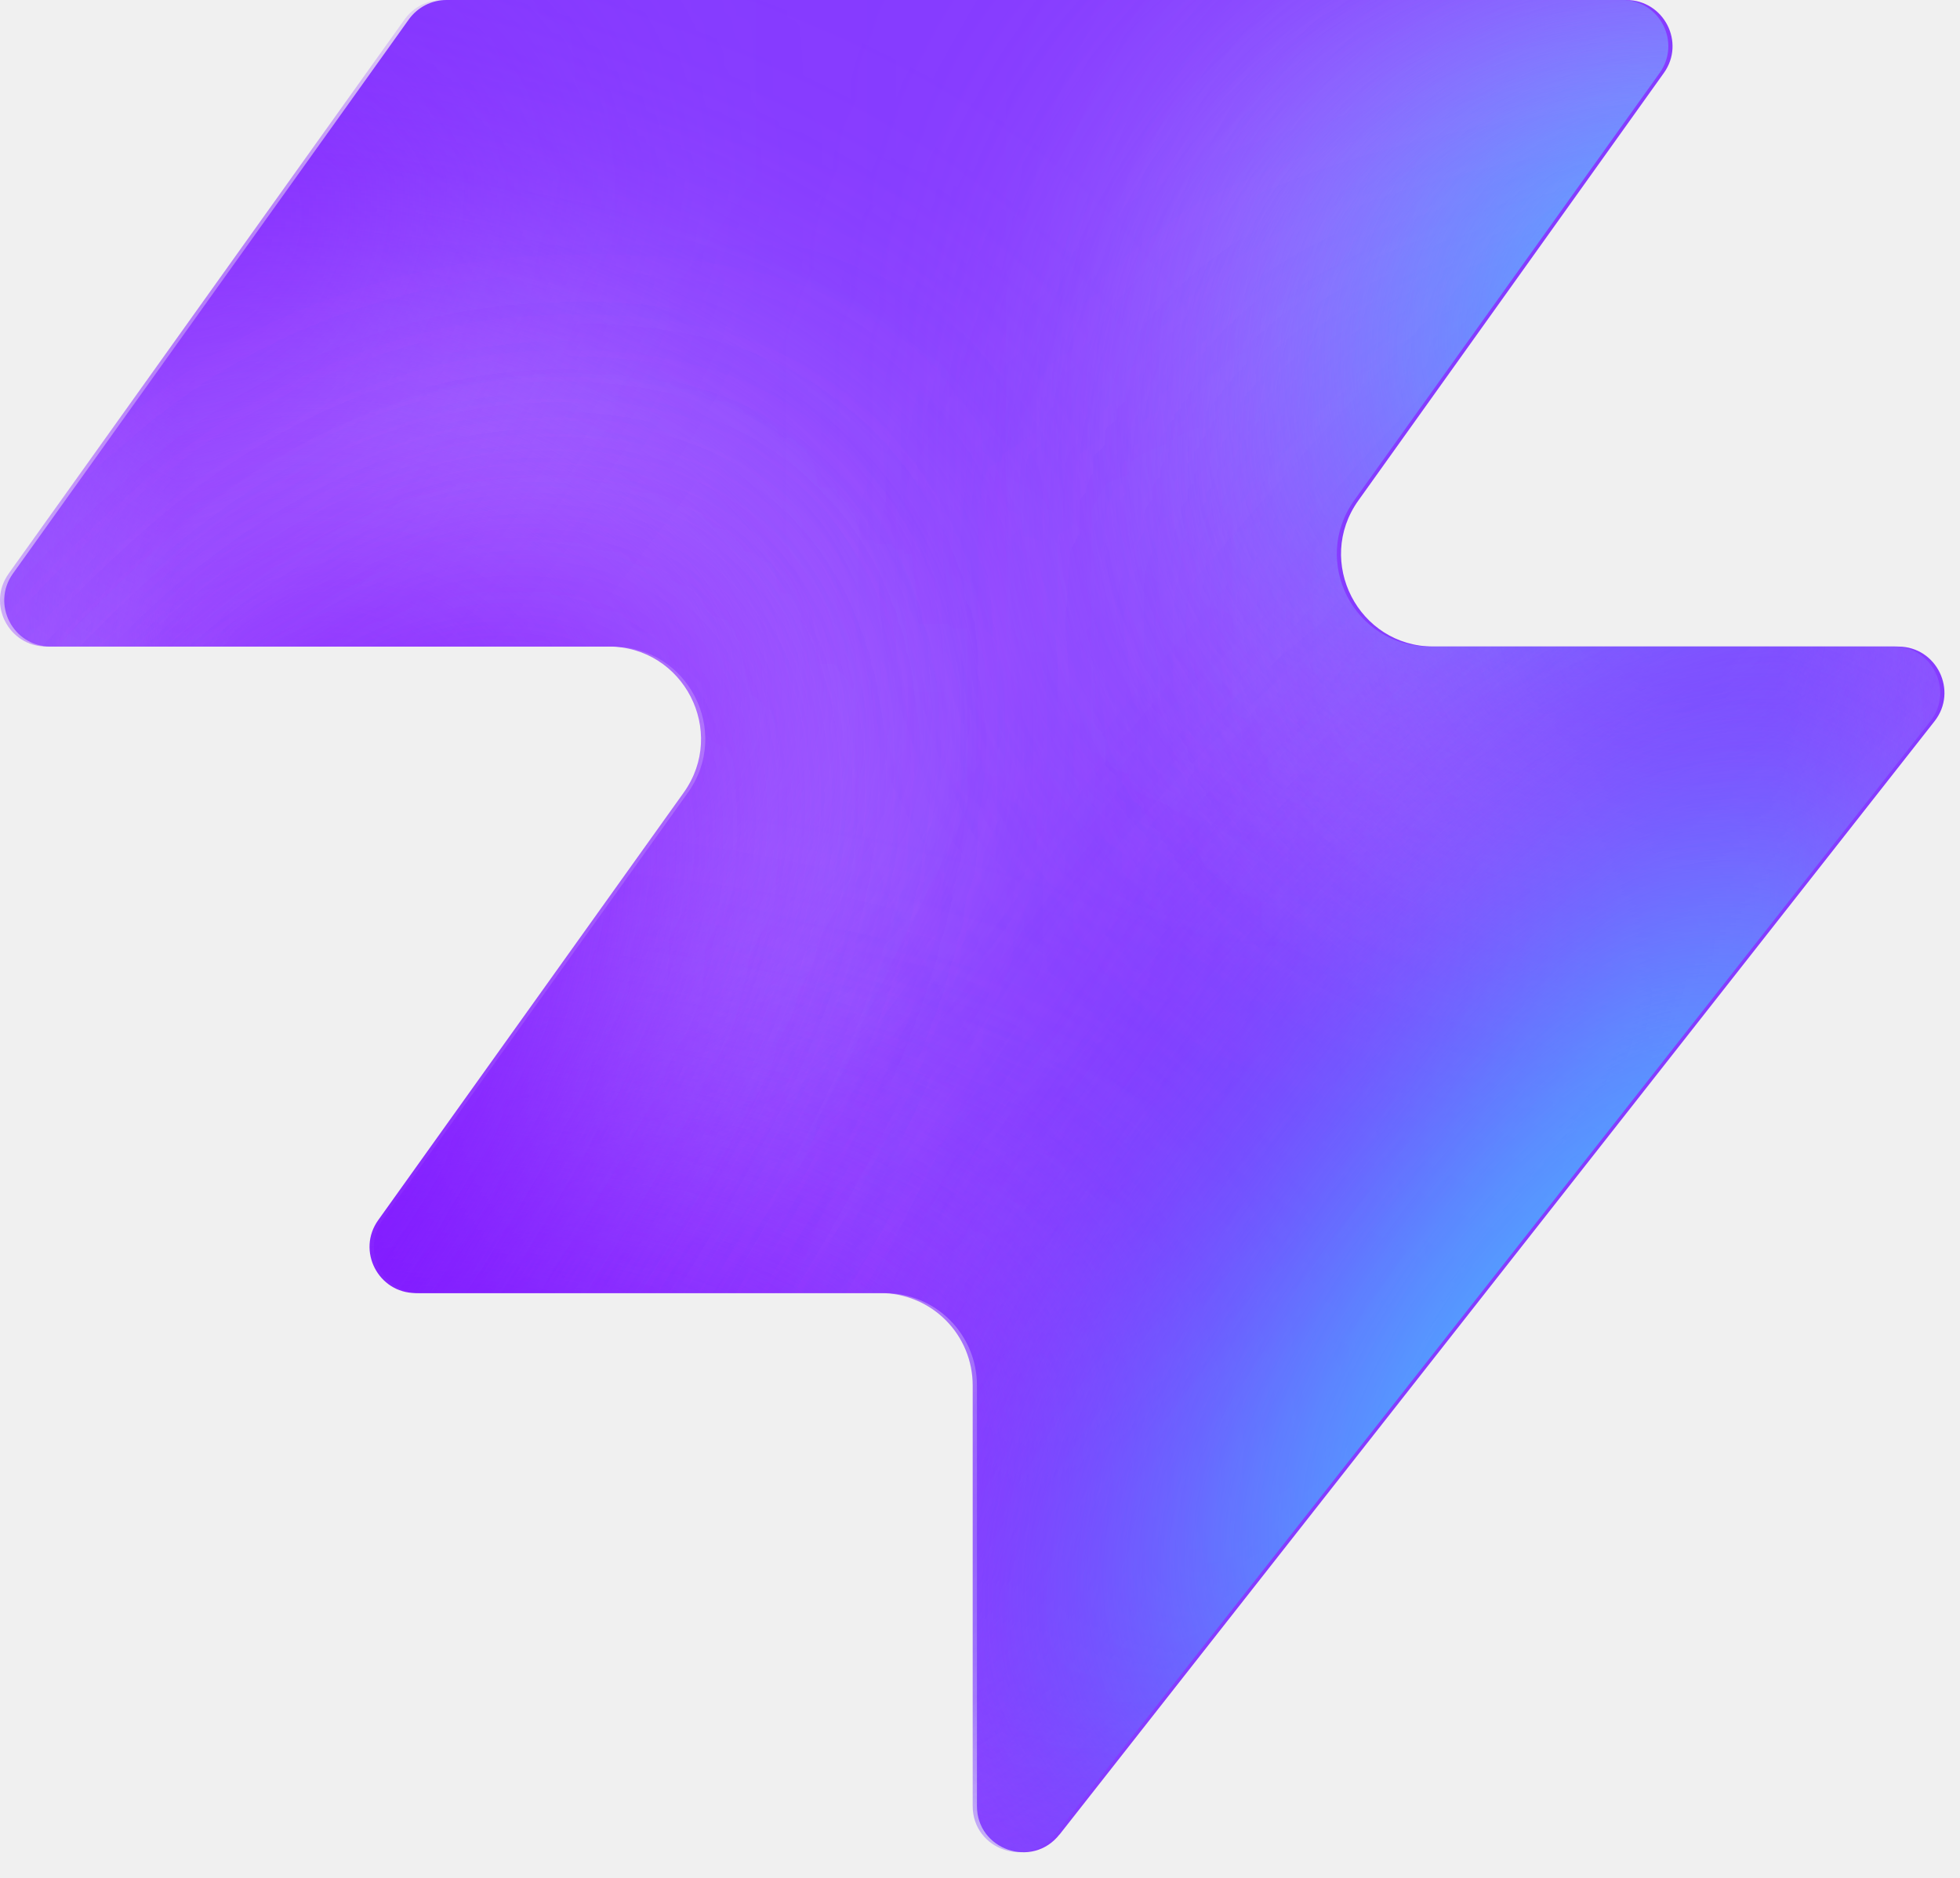
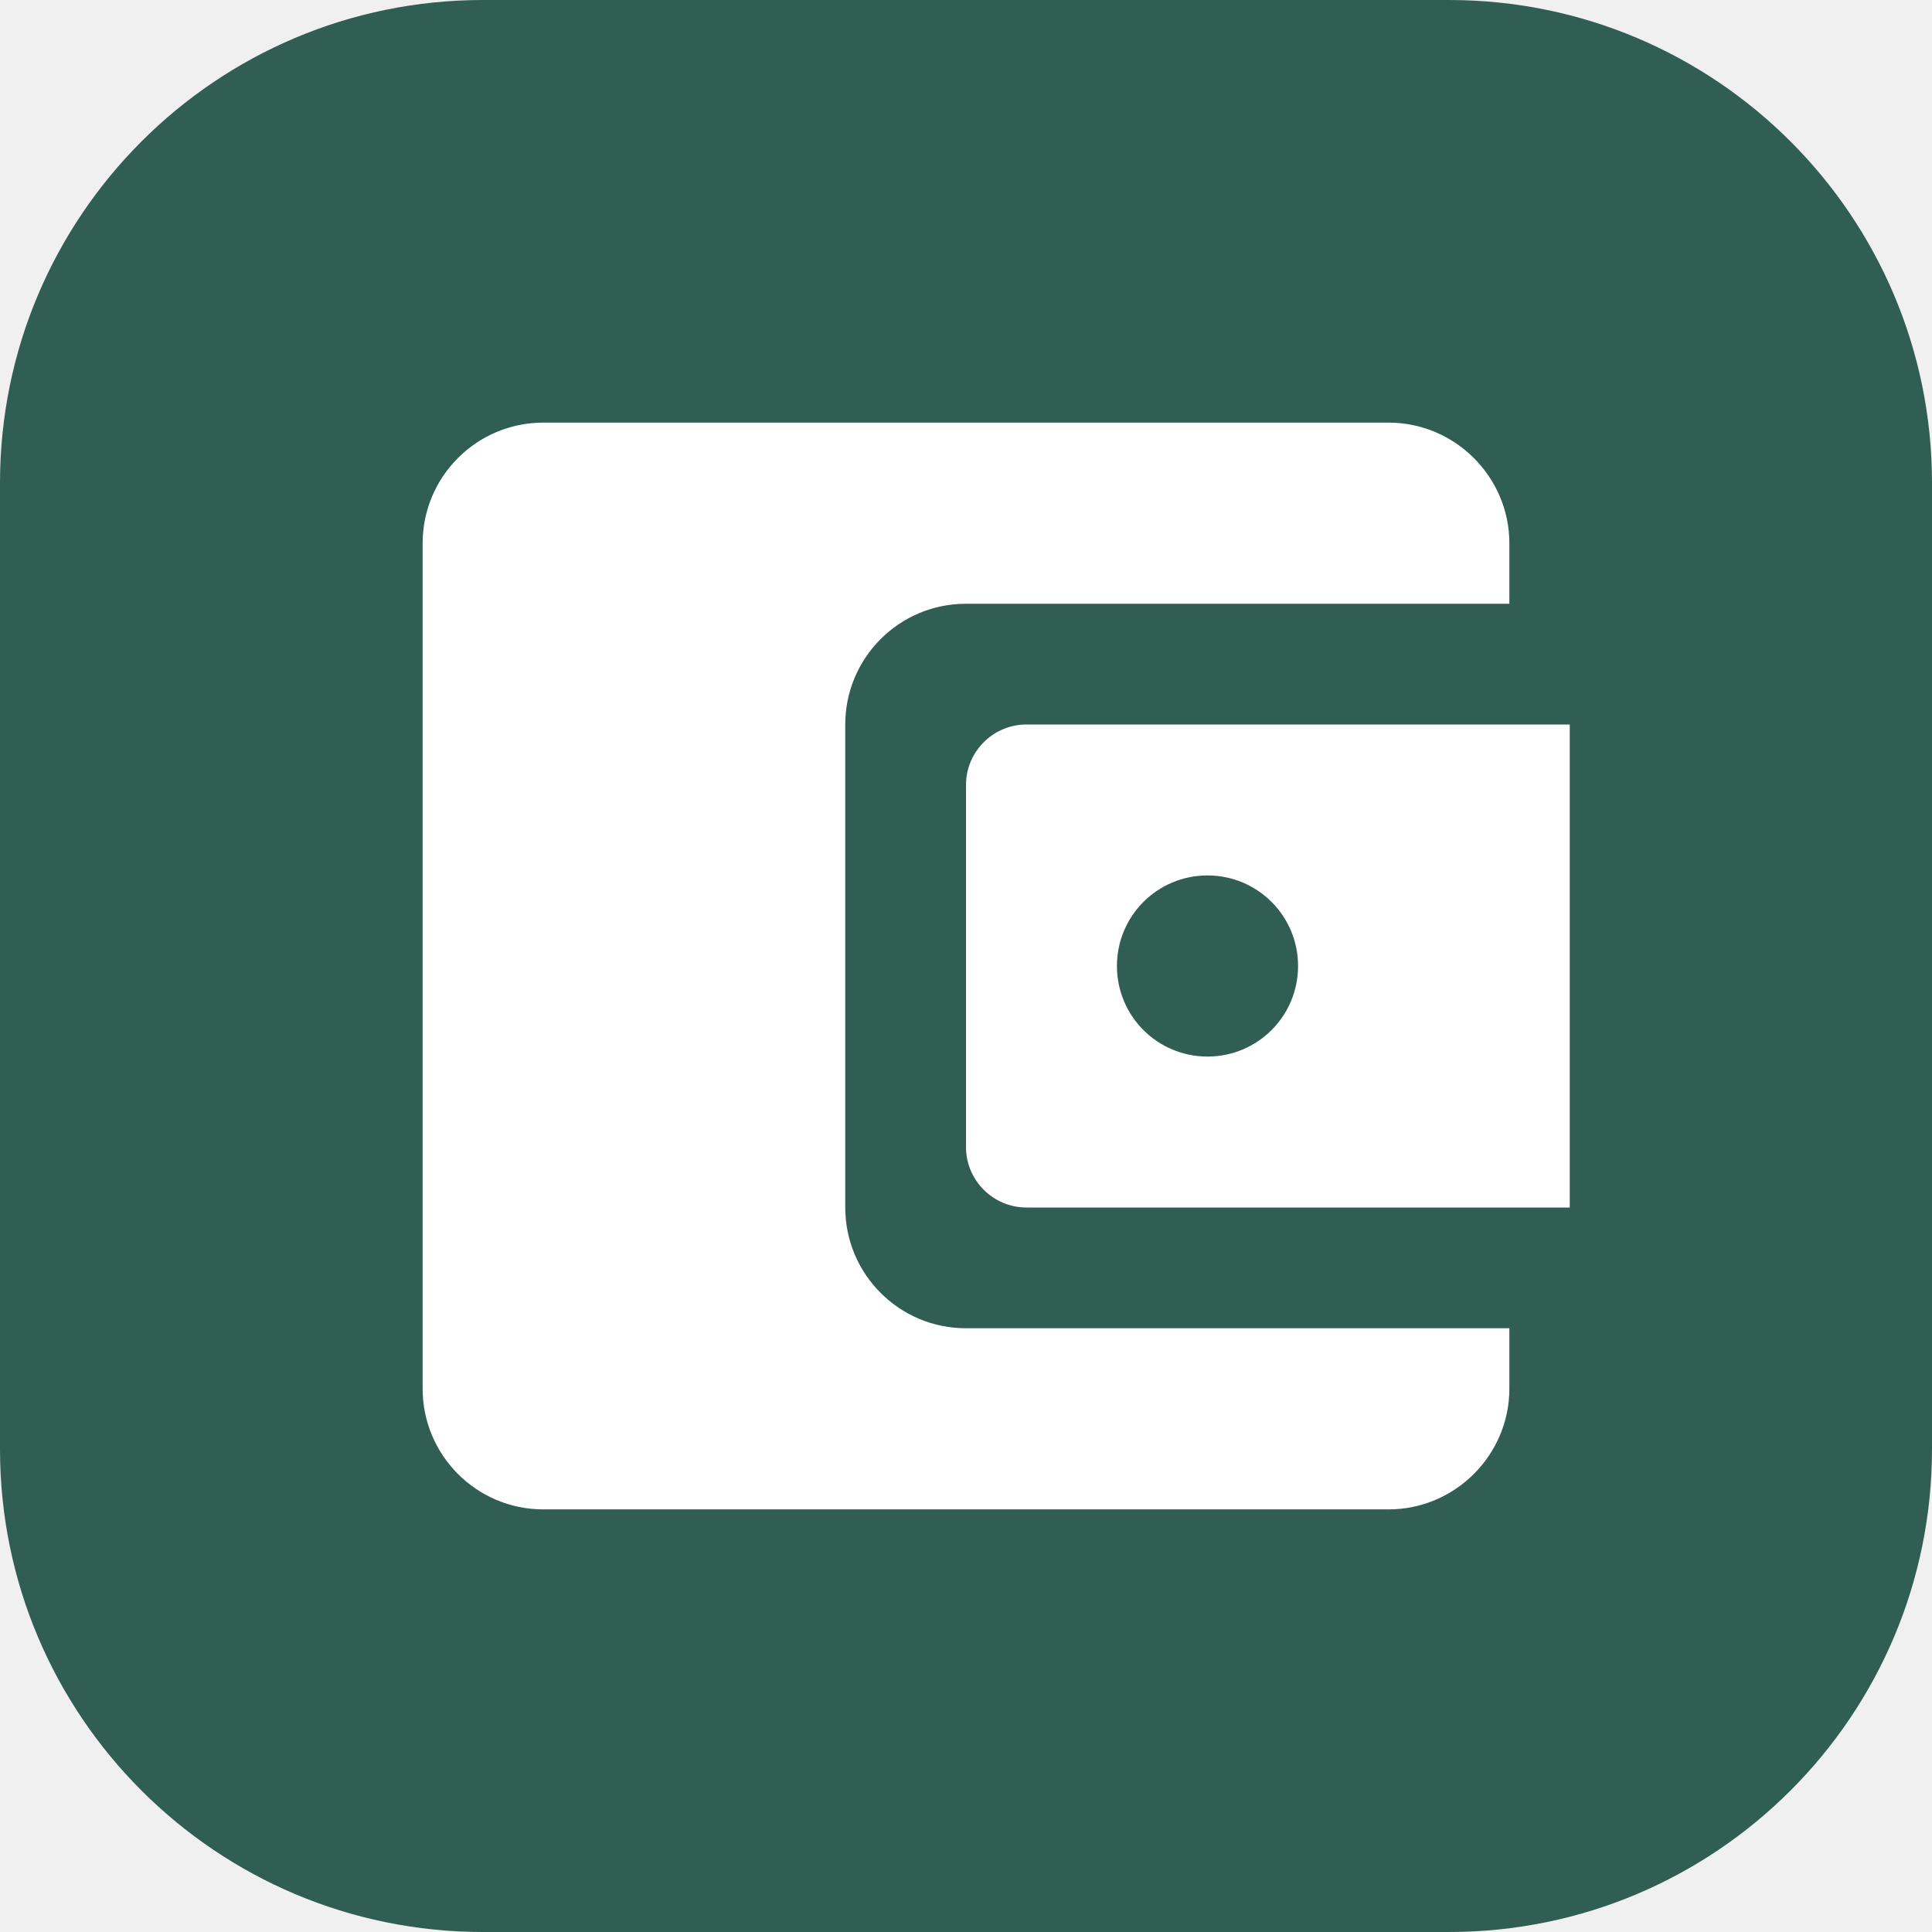
- <svg xmlns="http://www.w3.org/2000/svg" width="48" height="46" fill="none" viewBox="0 0 48 46">
-   <path fill="#863bff" d="M25.946 44.938c-.664.845-2.021.375-2.021-.698V33.937a2.26 2.26 0 0 0-2.262-2.262H10.287c-.92 0-1.456-1.04-.92-1.788l7.48-10.471c1.07-1.497 0-3.578-1.842-3.578H1.237c-.92 0-1.456-1.04-.92-1.788L10.013.474c.214-.297.556-.474.92-.474h28.894c.92 0 1.456 1.04.92 1.788l-7.48 10.471c-1.07 1.498 0 3.579 1.842 3.579h11.377c.943 0 1.473 1.088.89 1.83L25.947 44.94z" style="fill:#863bff;fill:color(display-p3 .525 .23 1);fill-opacity:1" />
-   <mask id="a" width="48" height="46" x="0" y="0" maskUnits="userSpaceOnUse" style="mask-type:alpha">
-     <path fill="#000" d="M25.842 44.938c-.664.844-2.021.375-2.021-.698V33.937a2.26 2.26 0 0 0-2.262-2.262H10.183c-.92 0-1.456-1.04-.92-1.788l7.48-10.471c1.07-1.498 0-3.579-1.842-3.579H1.133c-.92 0-1.456-1.04-.92-1.787L9.91.473c.214-.297.556-.474.92-.474h28.894c.92 0 1.456 1.04.92 1.788l-7.48 10.471c-1.07 1.498 0 3.578 1.842 3.578h11.377c.943 0 1.473 1.088.89 1.832L25.843 44.94z" style="fill:#000;fill-opacity:1" />
-   </mask>
-   <g mask="url(#a)">
-     <g filter="url(#b)">
-       <ellipse cx="5.508" cy="14.704" fill="#ede6ff" rx="5.508" ry="14.704" style="fill:#ede6ff;fill:color(display-p3 .927 .903 1);fill-opacity:1" transform="matrix(.00324 1 1 -.00324 -4.47 31.516)" />
-     </g>
-     <g filter="url(#c)">
-       <ellipse cx="10.399" cy="29.851" fill="#ede6ff" rx="10.399" ry="29.851" style="fill:#ede6ff;fill:color(display-p3 .927 .903 1);fill-opacity:1" transform="matrix(.00324 1 1 -.00324 -39.328 7.883)" />
-     </g>
-     <g filter="url(#d)">
-       <ellipse cx="5.508" cy="30.487" fill="#7e14ff" rx="5.508" ry="30.487" style="fill:#7e14ff;fill:color(display-p3 .492 .077 1);fill-opacity:1" transform="rotate(89.814 -25.913 -14.639)scale(1 -1)" />
-     </g>
-     <g filter="url(#e)">
-       <ellipse cx="5.508" cy="30.599" fill="#7e14ff" rx="5.508" ry="30.599" style="fill:#7e14ff;fill:color(display-p3 .492 .077 1);fill-opacity:1" transform="rotate(89.814 -32.644 -3.334)scale(1 -1)" />
-     </g>
-     <g filter="url(#f)">
-       <ellipse cx="5.508" cy="30.599" fill="#7e14ff" rx="5.508" ry="30.599" style="fill:#7e14ff;fill:color(display-p3 .492 .077 1);fill-opacity:1" transform="matrix(.00324 1 1 -.00324 -34.34 30.47)" />
-     </g>
-     <g filter="url(#g)">
-       <ellipse cx="14.072" cy="22.078" fill="#ede6ff" rx="14.072" ry="22.078" style="fill:#ede6ff;fill:color(display-p3 .927 .903 1);fill-opacity:1" transform="rotate(93.35 24.506 48.493)scale(-1 1)" />
-     </g>
-     <g filter="url(#h)">
-       <ellipse cx="3.47" cy="21.501" fill="#7e14ff" rx="3.47" ry="21.501" style="fill:#7e14ff;fill:color(display-p3 .492 .077 1);fill-opacity:1" transform="rotate(89.009 28.708 47.59)scale(-1 1)" />
-     </g>
-     <g filter="url(#i)">
-       <ellipse cx="3.47" cy="21.501" fill="#7e14ff" rx="3.47" ry="21.501" style="fill:#7e14ff;fill:color(display-p3 .492 .077 1);fill-opacity:1" transform="rotate(89.009 28.708 47.59)scale(-1 1)" />
-     </g>
-     <g filter="url(#j)">
-       <ellipse cx=".387" cy="8.972" fill="#7e14ff" rx="4.407" ry="29.108" style="fill:#7e14ff;fill:color(display-p3 .492 .077 1);fill-opacity:1" transform="rotate(39.51 .387 8.972)" />
-     </g>
-     <g filter="url(#k)">
-       <ellipse cx="47.523" cy="-6.092" fill="#7e14ff" rx="4.407" ry="29.108" style="fill:#7e14ff;fill:color(display-p3 .492 .077 1);fill-opacity:1" transform="rotate(37.892 47.523 -6.092)" />
-     </g>
-     <g filter="url(#l)">
-       <ellipse cx="41.412" cy="6.333" fill="#47bfff" rx="5.971" ry="9.665" style="fill:#47bfff;fill:color(display-p3 .28 .748 1);fill-opacity:1" transform="rotate(37.892 41.412 6.333)" />
-     </g>
-     <g filter="url(#m)">
-       <ellipse cx="-1.879" cy="38.332" fill="#7e14ff" rx="4.407" ry="29.108" style="fill:#7e14ff;fill:color(display-p3 .492 .077 1);fill-opacity:1" transform="rotate(37.892 -1.88 38.332)" />
-     </g>
-     <g filter="url(#n)">
-       <ellipse cx="-1.879" cy="38.332" fill="#7e14ff" rx="4.407" ry="29.108" style="fill:#7e14ff;fill:color(display-p3 .492 .077 1);fill-opacity:1" transform="rotate(37.892 -1.88 38.332)" />
-     </g>
-     <g filter="url(#o)">
-       <ellipse cx="35.651" cy="29.907" fill="#7e14ff" rx="4.407" ry="29.108" style="fill:#7e14ff;fill:color(display-p3 .492 .077 1);fill-opacity:1" transform="rotate(37.892 35.651 29.907)" />
-     </g>
-     <g filter="url(#p)">
-       <ellipse cx="38.418" cy="32.4" fill="#47bfff" rx="5.971" ry="15.297" style="fill:#47bfff;fill:color(display-p3 .28 .748 1);fill-opacity:1" transform="rotate(37.892 38.418 32.4)" />
-     </g>
-   </g>
-   <defs>
-     <filter id="b" width="60.045" height="41.654" x="-19.77" y="16.149" color-interpolation-filters="sRGB" filterUnits="userSpaceOnUse">
-       <feFlood flood-opacity="0" result="BackgroundImageFix" />
-       <feBlend in="SourceGraphic" in2="BackgroundImageFix" result="shape" />
-       <feGaussianBlur result="effect1_foregroundBlur_2002_17158" stdDeviation="7.659" />
-     </filter>
-     <filter id="c" width="90.34" height="51.437" x="-54.613" y="-7.533" color-interpolation-filters="sRGB" filterUnits="userSpaceOnUse">
-       <feFlood flood-opacity="0" result="BackgroundImageFix" />
-       <feBlend in="SourceGraphic" in2="BackgroundImageFix" result="shape" />
-       <feGaussianBlur result="effect1_foregroundBlur_2002_17158" stdDeviation="7.659" />
-     </filter>
-     <filter id="d" width="79.355" height="29.4" x="-49.64" y="2.03" color-interpolation-filters="sRGB" filterUnits="userSpaceOnUse">
-       <feFlood flood-opacity="0" result="BackgroundImageFix" />
-       <feBlend in="SourceGraphic" in2="BackgroundImageFix" result="shape" />
-       <feGaussianBlur result="effect1_foregroundBlur_2002_17158" stdDeviation="4.596" />
-     </filter>
-     <filter id="e" width="79.579" height="29.4" x="-45.045" y="20.029" color-interpolation-filters="sRGB" filterUnits="userSpaceOnUse">
-       <feFlood flood-opacity="0" result="BackgroundImageFix" />
-       <feBlend in="SourceGraphic" in2="BackgroundImageFix" result="shape" />
-       <feGaussianBlur result="effect1_foregroundBlur_2002_17158" stdDeviation="4.596" />
-     </filter>
-     <filter id="f" width="79.579" height="29.4" x="-43.513" y="21.178" color-interpolation-filters="sRGB" filterUnits="userSpaceOnUse">
-       <feFlood flood-opacity="0" result="BackgroundImageFix" />
-       <feBlend in="SourceGraphic" in2="BackgroundImageFix" result="shape" />
-       <feGaussianBlur result="effect1_foregroundBlur_2002_17158" stdDeviation="4.596" />
-     </filter>
-     <filter id="g" width="74.749" height="58.852" x="15.756" y="-17.901" color-interpolation-filters="sRGB" filterUnits="userSpaceOnUse">
-       <feFlood flood-opacity="0" result="BackgroundImageFix" />
-       <feBlend in="SourceGraphic" in2="BackgroundImageFix" result="shape" />
-       <feGaussianBlur result="effect1_foregroundBlur_2002_17158" stdDeviation="7.659" />
-     </filter>
-     <filter id="h" width="61.377" height="25.362" x="23.548" y="2.284" color-interpolation-filters="sRGB" filterUnits="userSpaceOnUse">
-       <feFlood flood-opacity="0" result="BackgroundImageFix" />
-       <feBlend in="SourceGraphic" in2="BackgroundImageFix" result="shape" />
-       <feGaussianBlur result="effect1_foregroundBlur_2002_17158" stdDeviation="4.596" />
-     </filter>
-     <filter id="i" width="61.377" height="25.362" x="23.548" y="2.284" color-interpolation-filters="sRGB" filterUnits="userSpaceOnUse">
-       <feFlood flood-opacity="0" result="BackgroundImageFix" />
-       <feBlend in="SourceGraphic" in2="BackgroundImageFix" result="shape" />
-       <feGaussianBlur result="effect1_foregroundBlur_2002_17158" stdDeviation="4.596" />
-     </filter>
-     <filter id="j" width="56.045" height="63.649" x="-27.636" y="-22.853" color-interpolation-filters="sRGB" filterUnits="userSpaceOnUse">
-       <feFlood flood-opacity="0" result="BackgroundImageFix" />
-       <feBlend in="SourceGraphic" in2="BackgroundImageFix" result="shape" />
-       <feGaussianBlur result="effect1_foregroundBlur_2002_17158" stdDeviation="4.596" />
-     </filter>
-     <filter id="k" width="54.814" height="64.646" x="20.116" y="-38.415" color-interpolation-filters="sRGB" filterUnits="userSpaceOnUse">
-       <feFlood flood-opacity="0" result="BackgroundImageFix" />
-       <feBlend in="SourceGraphic" in2="BackgroundImageFix" result="shape" />
-       <feGaussianBlur result="effect1_foregroundBlur_2002_17158" stdDeviation="4.596" />
-     </filter>
-     <filter id="l" width="33.541" height="35.313" x="24.641" y="-11.323" color-interpolation-filters="sRGB" filterUnits="userSpaceOnUse">
-       <feFlood flood-opacity="0" result="BackgroundImageFix" />
-       <feBlend in="SourceGraphic" in2="BackgroundImageFix" result="shape" />
-       <feGaussianBlur result="effect1_foregroundBlur_2002_17158" stdDeviation="4.596" />
-     </filter>
-     <filter id="m" width="54.814" height="64.646" x="-29.286" y="6.009" color-interpolation-filters="sRGB" filterUnits="userSpaceOnUse">
-       <feFlood flood-opacity="0" result="BackgroundImageFix" />
-       <feBlend in="SourceGraphic" in2="BackgroundImageFix" result="shape" />
-       <feGaussianBlur result="effect1_foregroundBlur_2002_17158" stdDeviation="4.596" />
-     </filter>
-     <filter id="n" width="54.814" height="64.646" x="-29.286" y="6.009" color-interpolation-filters="sRGB" filterUnits="userSpaceOnUse">
-       <feFlood flood-opacity="0" result="BackgroundImageFix" />
-       <feBlend in="SourceGraphic" in2="BackgroundImageFix" result="shape" />
-       <feGaussianBlur result="effect1_foregroundBlur_2002_17158" stdDeviation="4.596" />
-     </filter>
-     <filter id="o" width="54.814" height="64.646" x="8.244" y="-2.416" color-interpolation-filters="sRGB" filterUnits="userSpaceOnUse">
-       <feFlood flood-opacity="0" result="BackgroundImageFix" />
-       <feBlend in="SourceGraphic" in2="BackgroundImageFix" result="shape" />
-       <feGaussianBlur result="effect1_foregroundBlur_2002_17158" stdDeviation="4.596" />
-     </filter>
-     <filter id="p" width="39.409" height="43.623" x="18.713" y="10.588" color-interpolation-filters="sRGB" filterUnits="userSpaceOnUse">
-       <feFlood flood-opacity="0" result="BackgroundImageFix" />
-       <feBlend in="SourceGraphic" in2="BackgroundImageFix" result="shape" />
-       <feGaussianBlur result="effect1_foregroundBlur_2002_17158" stdDeviation="4.596" />
-     </filter>
-   </defs>
+ <svg xmlns="http://www.w3.org/2000/svg" viewBox="0 0 32 32">
+   <rect width="32" height="32" rx="8" fill="#315e52" />
+   <path fill="#fff" d="M14 20v-8c0-1.1.89-2 2-2h9V9c0-1.1-.9-2-2-2H9c-1.11 0-2 .9-2 2v14c0 1.1.89 2 2 2h14c1.1 0 2-.9 2-2v-1h-9c-1.11 0-2-.9-2-2m3-8c-.55 0-1 .45-1 1v6c0 .55.45 1 1 1h9v-8zm3 5.5c-.83 0-1.5-.67-1.5-1.5s.67-1.5 1.5-1.5 1.5.67 1.5 1.5-.67 1.5-1.5 1.5" />
</svg>
